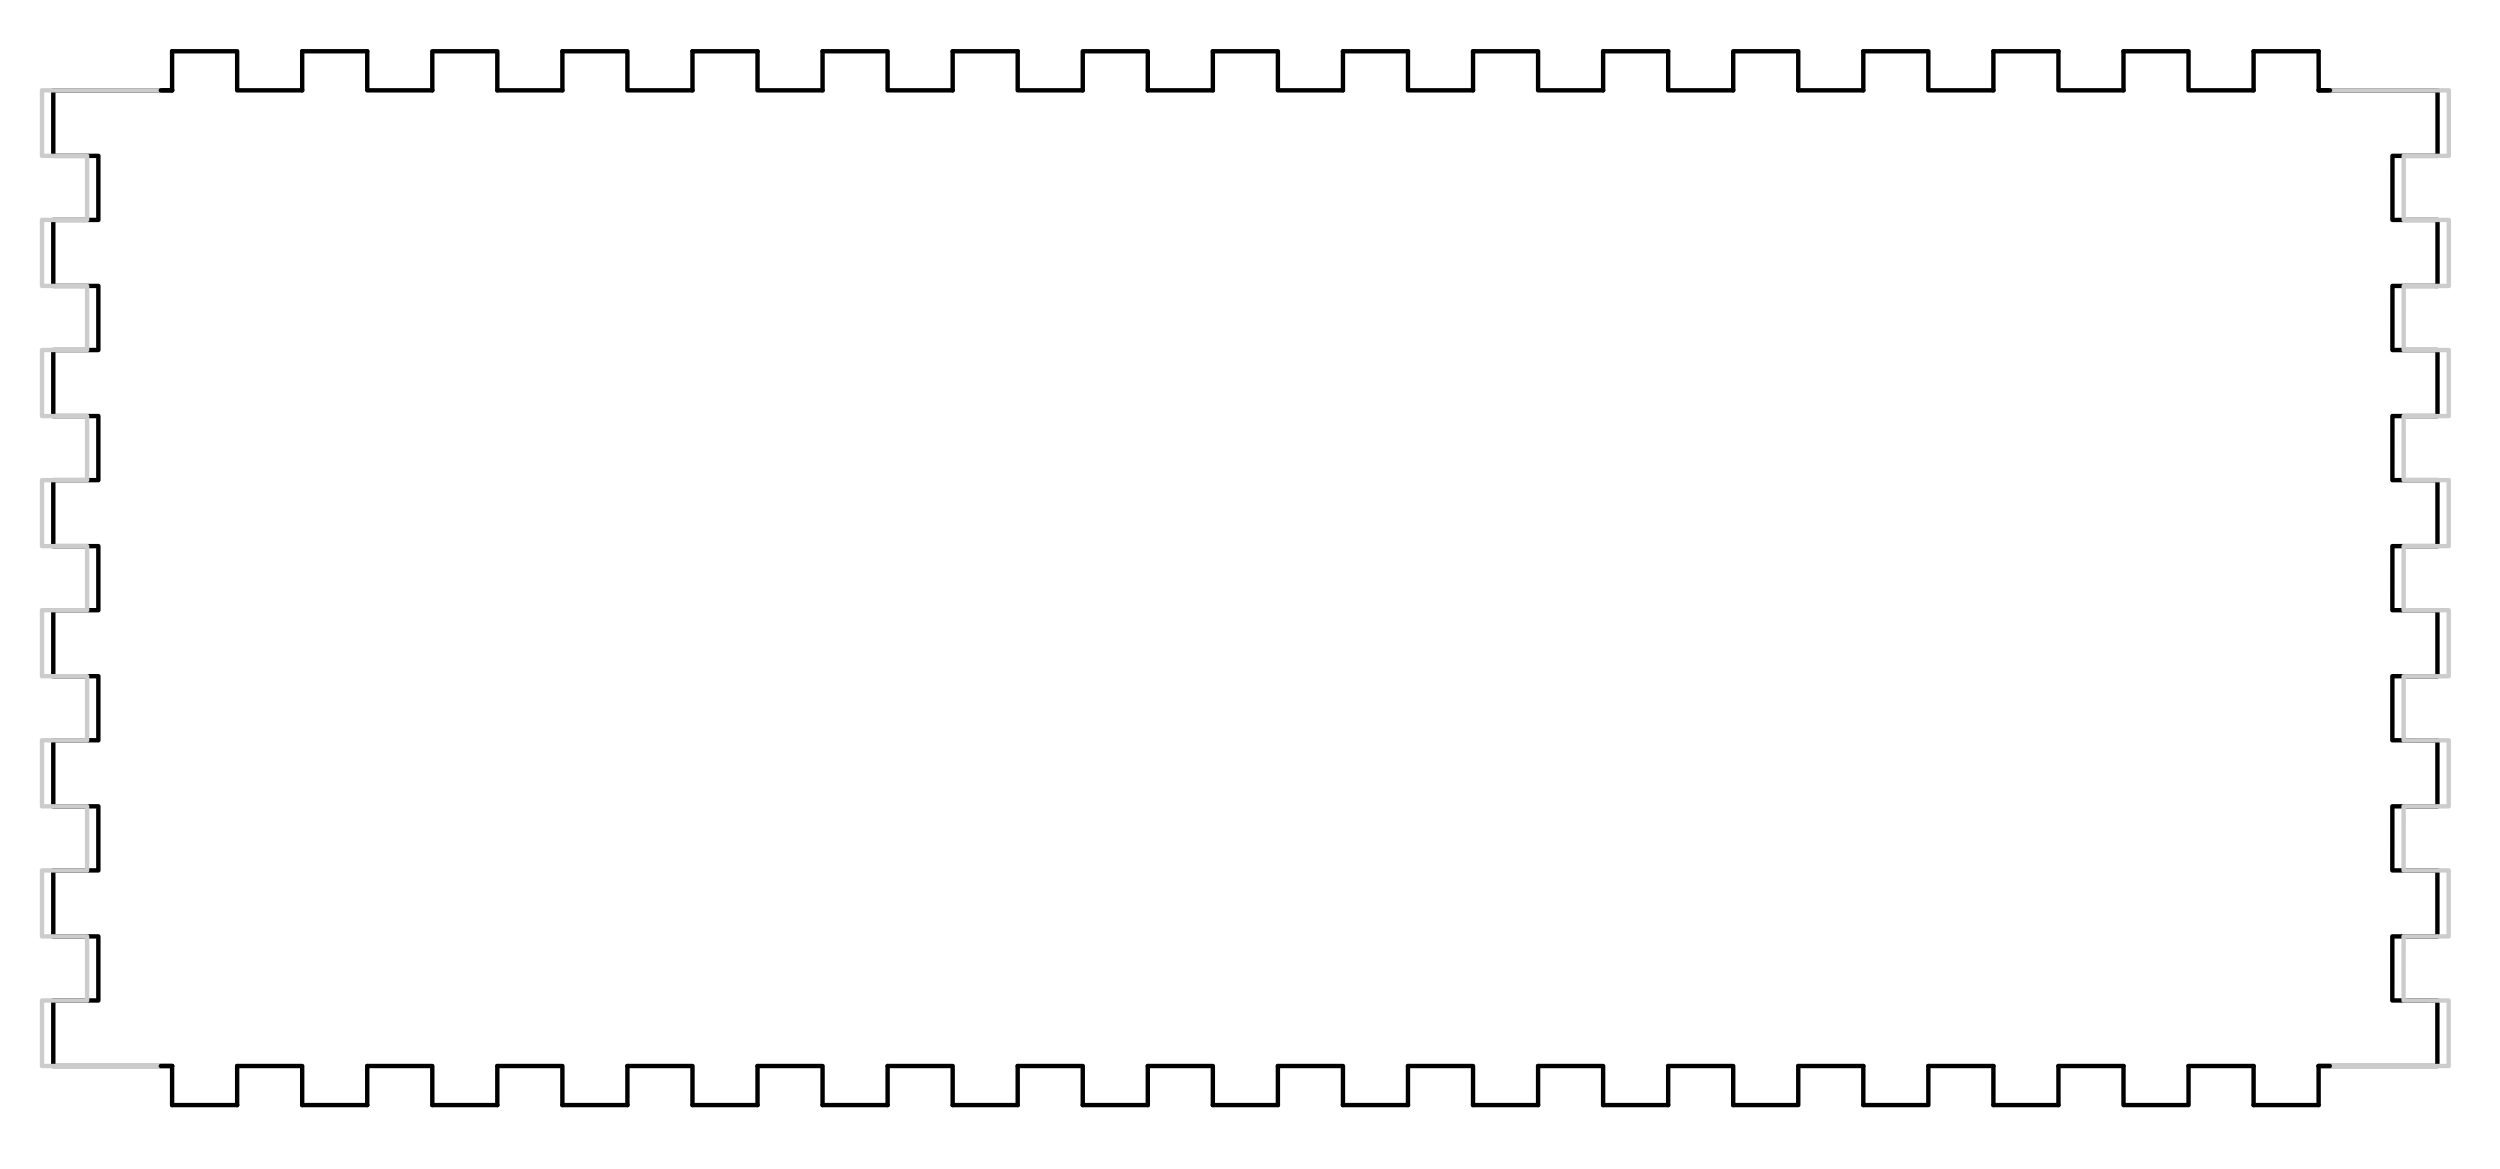
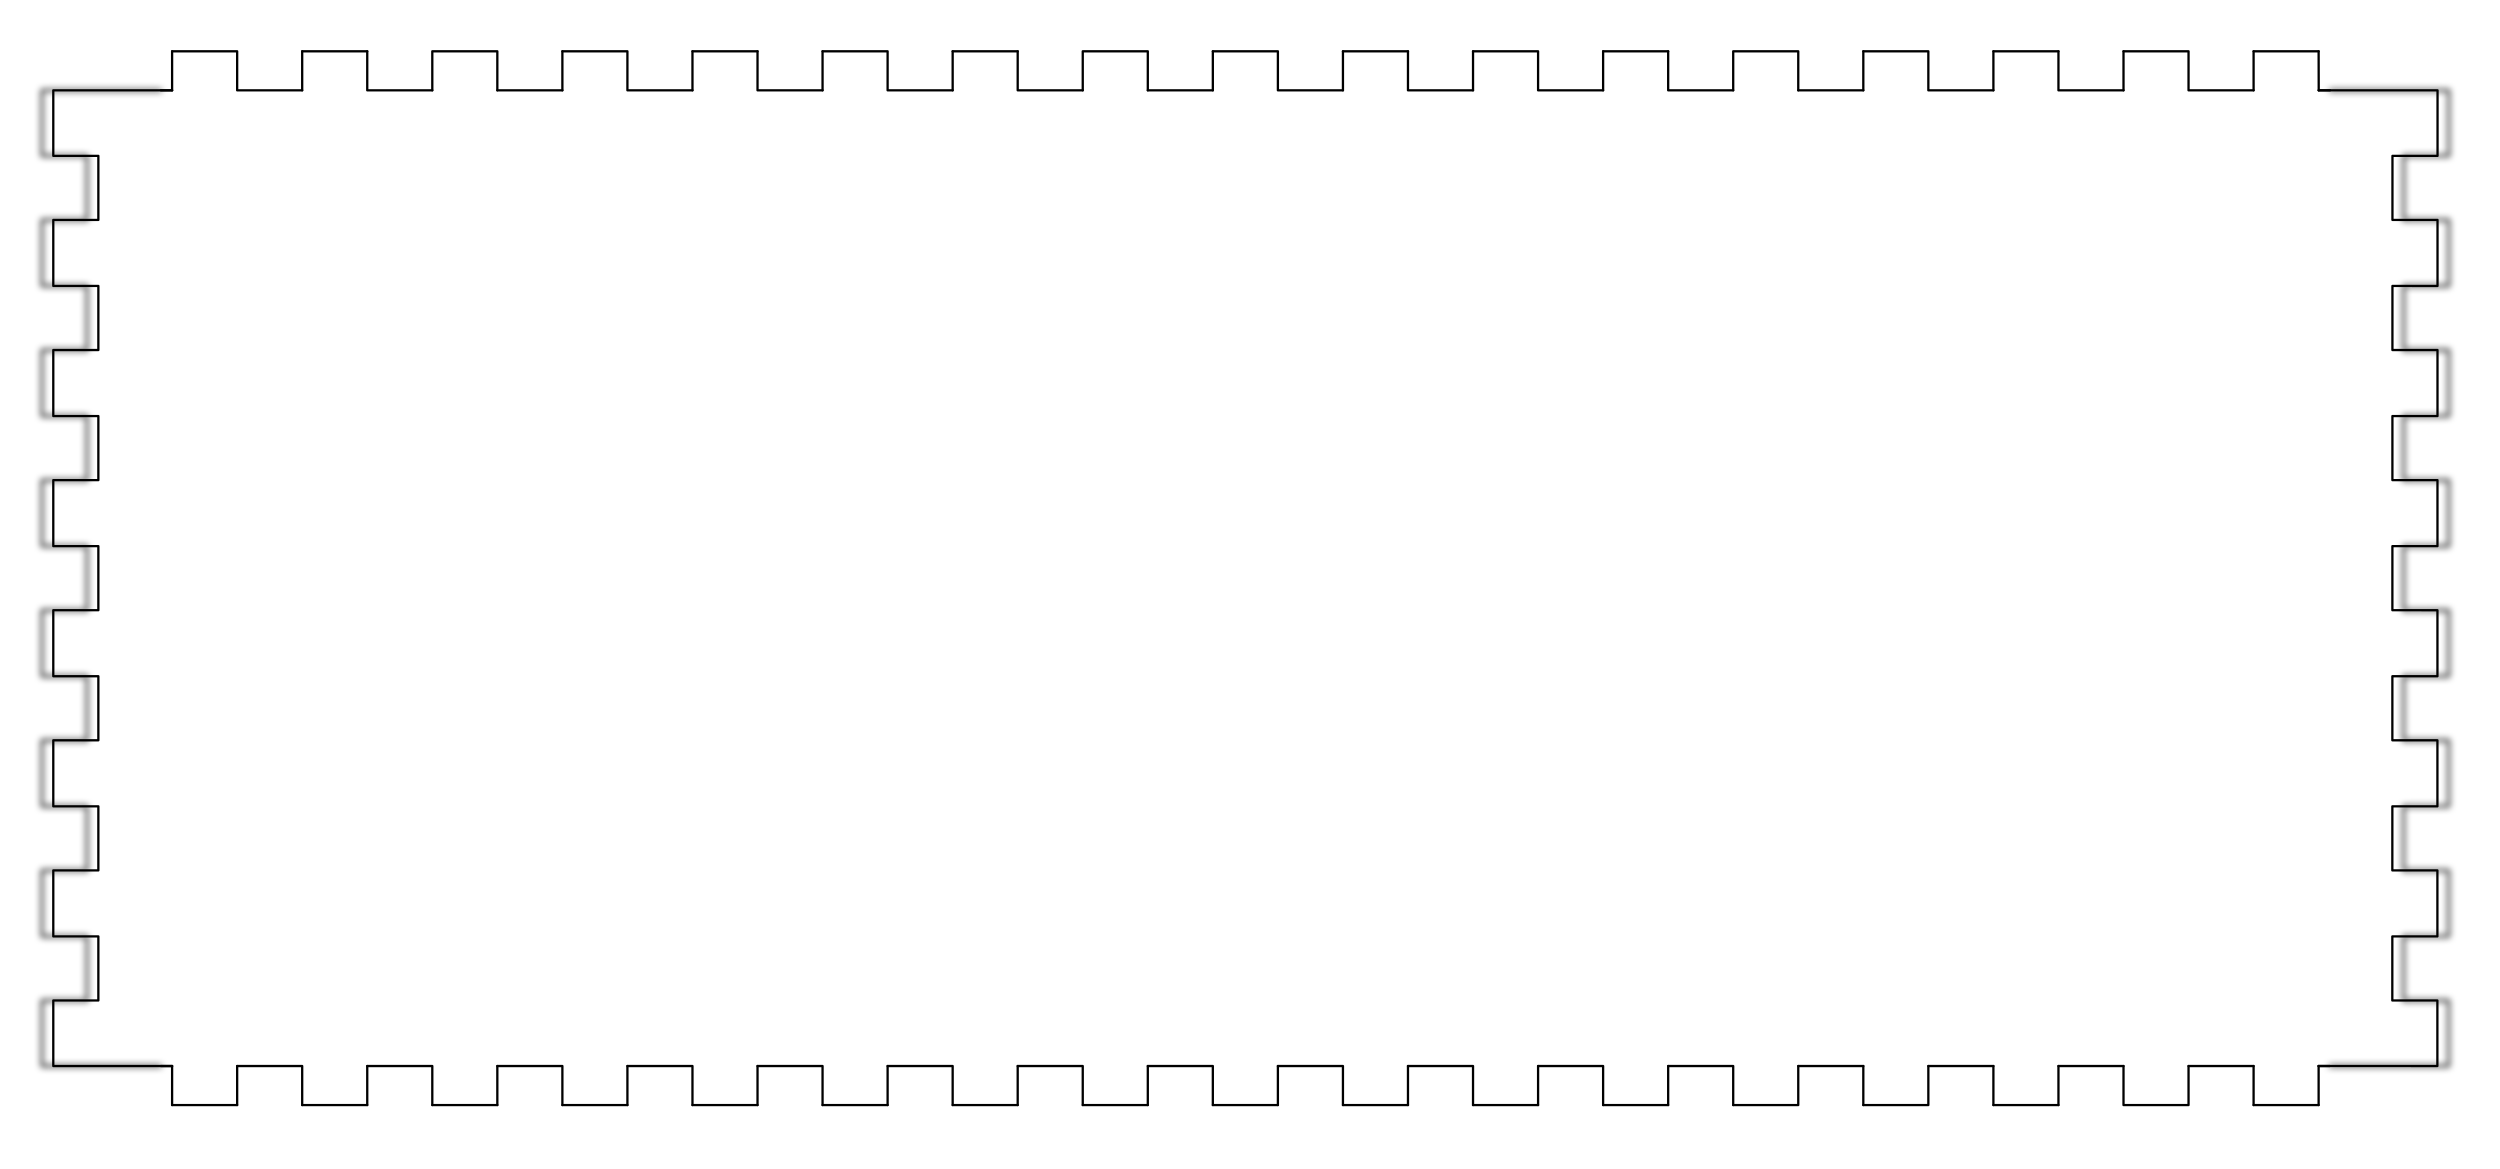
- <svg xmlns="http://www.w3.org/2000/svg" id="Layer_1" width="384.341mm" height="179.585mm" baseProfile="tiny" version="1.2" viewBox="0 0 1089.47 509.06">
-   <path d="M1010.43,481.57v-17.01,17.01Z" fill="none" stroke="#000" stroke-linecap="round" stroke-linejoin="round" stroke-width="1.92" />
-   <path d="M1010.43,22.35h-28.34,28.34Z" fill="none" stroke="#000" stroke-linecap="round" stroke-linejoin="round" stroke-width="1.92" />
-   <path d="M982.09,22.35v17.01-17.01Z" fill="none" stroke="#000" stroke-linecap="round" stroke-linejoin="round" stroke-width="1.92" />
-   <polygon points="953.74 39.36 953.74 22.35 925.4 22.35 953.74 22.35 953.74 39.36 982.09 39.36 953.74 39.36" fill="none" stroke="#000" stroke-linecap="round" stroke-linejoin="round" stroke-width="1.92" />
-   <path d="M925.4,22.35v17.01-17.01Z" fill="none" stroke="#000" stroke-linecap="round" stroke-linejoin="round" stroke-width="1.92" />
-   <polygon points="897.05 39.36 897.05 22.35 897.05 39.36 925.4 39.36 897.05 39.36" fill="none" stroke="#000" stroke-linecap="round" stroke-linejoin="round" stroke-width="1.92" />
-   <path d="M897.05,22.35h-28.34,28.34Z" fill="none" stroke="#000" stroke-linecap="round" stroke-linejoin="round" stroke-width="1.92" />
-   <path d="M868.7,22.35v17.01-17.01Z" fill="none" stroke="#000" stroke-linecap="round" stroke-linejoin="round" stroke-width="1.92" />
-   <polygon points="840.35 39.36 840.35 22.35 812.01 22.35 840.35 22.35 840.35 39.36 868.7 39.36 840.35 39.36" fill="none" stroke="#000" stroke-linecap="round" stroke-linejoin="round" stroke-width="1.92" />
-   <path d="M812.01,22.35v17.01-17.01Z" fill="none" stroke="#000" stroke-linecap="round" stroke-linejoin="round" stroke-width="1.92" />
-   <path d="M783.66,39.36h28.35-28.35Z" fill="none" stroke="#000" stroke-linecap="round" stroke-linejoin="round" stroke-width="1.92" />
-   <polygon points="783.66 39.36 783.66 22.35 755.31 22.35 755.31 39.36 755.31 22.35 783.66 22.35 783.66 39.36" fill="none" stroke="#000" stroke-linecap="round" stroke-linejoin="round" stroke-width="1.92" />
-   <polygon points="726.97 39.36 726.97 22.35 726.97 39.36 755.31 39.36 726.97 39.36" fill="none" stroke="#000" stroke-linecap="round" stroke-linejoin="round" stroke-width="1.92" />
-   <path d="M698.62,22.35h28.35-28.35Z" fill="none" stroke="#000" stroke-linecap="round" stroke-linejoin="round" stroke-width="1.92" />
-   <path d="M698.62,22.35v17.01-17.01Z" fill="none" stroke="#000" stroke-linecap="round" stroke-linejoin="round" stroke-width="1.92" />
-   <polygon points="670.28 39.36 670.28 22.35 641.93 22.35 670.28 22.35 670.28 39.36 698.62 39.36 670.28 39.36" fill="none" stroke="#000" stroke-linecap="round" stroke-linejoin="round" stroke-width="1.92" />
-   <path d="M641.93,22.35v17.01-17.01Z" fill="none" stroke="#000" stroke-linecap="round" stroke-linejoin="round" stroke-width="1.92" />
-   <polygon points="613.58 39.36 613.58 22.35 613.58 39.36 641.93 39.36 613.58 39.36" fill="none" stroke="#000" stroke-linecap="round" stroke-linejoin="round" stroke-width="1.92" />
-   <path d="M585.24,22.35h28.35-28.35Z" fill="none" stroke="#000" stroke-linecap="round" stroke-linejoin="round" stroke-width="1.92" />
-   <path d="M585.24,22.35v17.01-17.01Z" fill="none" stroke="#000" stroke-linecap="round" stroke-linejoin="round" stroke-width="1.92" />
-   <polygon points="585.24 39.36 556.89 39.36 556.89 22.35 528.54 22.35 556.89 22.35 556.89 39.36 585.24 39.36" fill="none" stroke="#000" stroke-linecap="round" stroke-linejoin="round" stroke-width="1.92" />
-   <path d="M528.54,22.35v17.01-17.01Z" fill="none" stroke="#000" stroke-linecap="round" stroke-linejoin="round" stroke-width="1.92" />
-   <path d="M500.2,39.36h28.35-28.35Z" fill="none" stroke="#000" stroke-linecap="round" stroke-linejoin="round" stroke-width="1.92" />
-   <polygon points="500.2 39.36 500.2 22.35 471.85 22.35 471.85 39.36 471.85 22.35 500.2 22.35 500.2 39.36" fill="none" stroke="#000" stroke-linecap="round" stroke-linejoin="round" stroke-width="1.92" />
-   <polygon points="443.5 39.36 443.5 22.35 443.5 39.36 471.85 39.36 443.5 39.36" fill="none" stroke="#000" stroke-linecap="round" stroke-linejoin="round" stroke-width="1.92" />
-   <path d="M443.5,22.35h-28.35,28.35Z" fill="none" stroke="#000" stroke-linecap="round" stroke-linejoin="round" stroke-width="1.92" />
-   <path d="M415.16,22.35v17.01-17.01Z" fill="none" stroke="#000" stroke-linecap="round" stroke-linejoin="round" stroke-width="1.92" />
-   <polygon points="386.81 39.36 386.81 22.35 358.46 22.35 386.81 22.35 386.81 39.36 415.16 39.36 386.81 39.36" fill="none" stroke="#000" stroke-linecap="round" stroke-linejoin="round" stroke-width="1.92" />
-   <path d="M358.46,22.35v17.01-17.01Z" fill="none" stroke="#000" stroke-linecap="round" stroke-linejoin="round" stroke-width="1.92" />
-   <polygon points="330.12 39.36 330.12 22.35 330.12 39.36 358.46 39.36 330.12 39.36" fill="none" stroke="#000" stroke-linecap="round" stroke-linejoin="round" stroke-width="1.92" />
-   <path d="M330.12,22.35h-28.35,28.35Z" fill="none" stroke="#000" stroke-linecap="round" stroke-linejoin="round" stroke-width="1.92" />
-   <path d="M301.77,22.35v17.01-17.01Z" fill="none" stroke="#000" stroke-linecap="round" stroke-linejoin="round" stroke-width="1.92" />
-   <polygon points="273.42 39.36 273.42 22.35 245.08 22.35 273.42 22.35 273.42 39.36 301.77 39.36 273.42 39.36" fill="none" stroke="#000" stroke-linecap="round" stroke-linejoin="round" stroke-width="1.92" />
-   <path d="M245.08,22.35v17.01-17.01Z" fill="none" stroke="#000" stroke-linecap="round" stroke-linejoin="round" stroke-width="1.92" />
-   <path d="M216.73,39.36h28.35-28.35Z" fill="none" stroke="#000" stroke-linecap="round" stroke-linejoin="round" stroke-width="1.92" />
-   <polygon points="216.73 39.36 216.73 22.35 188.39 22.35 188.39 39.36 188.39 22.35 216.73 22.35 216.73 39.36" fill="none" stroke="#000" stroke-linecap="round" stroke-linejoin="round" stroke-width="1.92" />
-   <polygon points="160.04 39.36 160.04 22.35 160.04 39.36 188.39 39.36 160.04 39.36" fill="none" stroke="#000" stroke-linecap="round" stroke-linejoin="round" stroke-width="1.92" />
-   <path d="M160.04,22.35h-28.35,28.35Z" fill="none" stroke="#000" stroke-linecap="round" stroke-linejoin="round" stroke-width="1.92" />
-   <path d="M131.69,22.35v17.01-17.01Z" fill="none" stroke="#000" stroke-linecap="round" stroke-linejoin="round" stroke-width="1.92" />
-   <polygon points="103.35 39.36 103.35 22.35 75 22.35 103.35 22.35 103.35 39.36 131.69 39.36 103.35 39.36" fill="none" stroke="#000" stroke-linecap="round" stroke-linejoin="round" stroke-width="1.92" />
-   <path d="M75,22.35v17.01-17.01Z" fill="none" stroke="#000" stroke-linecap="round" stroke-linejoin="round" stroke-width="1.92" />
-   <path d="M75,464.56" fill="none" stroke="#000" stroke-linecap="round" stroke-linejoin="round" stroke-width="1.92" />
+ <svg xmlns="http://www.w3.org/2000/svg" id="Layer_1" width="384.341mm" height="179.585mm" version="1.1" viewBox="0 0 1089.47 509.06" data-thickness="3mm">
+   <style type="text/css">
+ .entry,
+ .exit {
+   fill: none;
+   stroke: #000;
+   stroke-width: 1px;
+   stroke-linecap: round;
+   stroke-linejoin: round;
+ }
+ .exit { filter: blur(1.5px); }
+ </style>
+   <path d="M1010.43,481.57v-17.01,17.01Z" class="entry" />
+   <path d="M1010.43,22.35h-28.34,28.34Z" class="entry" />
+   <path d="M982.09,22.35v17.01-17.01Z" class="entry" />
+   <polygon points="953.74 39.36 953.74 22.35 925.4 22.35 953.74 22.35 953.74 39.36 982.09 39.36 953.74 39.36" class="entry" />
+   <path d="M925.4,22.35v17.01-17.01Z" class="entry" />
+   <polygon points="897.05 39.36 897.05 22.35 897.05 39.36 925.4 39.36 897.05 39.36" class="entry" />
+   <path d="M897.05,22.35h-28.34,28.34Z" class="entry" />
+   <path d="M868.7,22.35v17.01-17.01Z" class="entry" />
+   <polygon points="840.35 39.36 840.35 22.35 812.01 22.35 840.35 22.35 840.35 39.36 868.7 39.36 840.35 39.36" class="entry" />
+   <path d="M812.01,22.35v17.01-17.01Z" class="entry" />
+   <path d="M783.66,39.36h28.35-28.35Z" class="entry" />
+   <polygon points="783.66 39.36 783.66 22.35 755.31 22.35 755.31 39.36 755.31 22.35 783.66 22.35 783.66 39.36" class="entry" />
+   <polygon points="726.97 39.36 726.97 22.35 726.97 39.36 755.31 39.36 726.97 39.36" class="entry" />
+   <path d="M698.62,22.35h28.35-28.35Z" class="entry" />
+   <path d="M698.62,22.35v17.01-17.01Z" class="entry" />
+   <polygon points="670.28 39.36 670.28 22.35 641.93 22.35 670.28 22.35 670.28 39.36 698.62 39.36 670.28 39.36" class="entry" />
+   <path d="M641.93,22.35v17.01-17.01Z" class="entry" />
+   <polygon points="613.58 39.36 613.58 22.35 613.58 39.36 641.93 39.36 613.58 39.36" class="entry" />
+   <path d="M585.24,22.35h28.35-28.35Z" class="entry" />
+   <path d="M585.24,22.35v17.01-17.01Z" class="entry" />
+   <polygon points="585.24 39.36 556.89 39.36 556.89 22.35 528.54 22.35 556.89 22.35 556.89 39.36 585.24 39.36" class="entry" />
+   <path d="M528.54,22.35v17.01-17.01Z" class="entry" />
+   <path d="M500.2,39.36h28.35-28.35Z" class="entry" />
+   <polygon points="500.2 39.36 500.2 22.35 471.85 22.35 471.85 39.36 471.85 22.35 500.2 22.35 500.2 39.36" class="entry" />
+   <polygon points="443.5 39.36 443.5 22.35 443.5 39.36 471.85 39.36 443.5 39.36" class="entry" />
+   <path d="M443.5,22.35h-28.35,28.35Z" class="entry" />
+   <path d="M415.16,22.35v17.01-17.01Z" class="entry" />
+   <polygon points="386.81 39.36 386.81 22.35 358.46 22.35 386.81 22.35 386.81 39.36 415.16 39.36 386.81 39.36" class="entry" />
+   <path d="M358.46,22.35v17.01-17.01Z" class="entry" />
+   <polygon points="330.12 39.36 330.12 22.35 330.12 39.36 358.46 39.36 330.12 39.36" class="entry" />
+   <path d="M330.12,22.35h-28.35,28.35Z" class="entry" />
+   <path d="M301.77,22.35v17.01-17.01Z" class="entry" />
+   <polygon points="273.42 39.36 273.42 22.35 245.08 22.35 273.42 22.35 273.42 39.36 301.77 39.36 273.42 39.36" class="entry" />
+   <path d="M245.08,22.35v17.01-17.01Z" class="entry" />
+   <path d="M216.73,39.36h28.35-28.35Z" class="entry" />
+   <polygon points="216.73 39.36 216.73 22.35 188.39 22.35 188.39 39.36 188.39 22.35 216.73 22.35 216.73 39.36" class="entry" />
+   <polygon points="160.04 39.36 160.04 22.35 160.04 39.36 188.39 39.36 160.04 39.36" class="entry" />
+   <path d="M160.04,22.35h-28.35,28.35Z" class="entry" />
+   <path d="M131.69,22.35v17.01-17.01Z" class="entry" />
+   <polygon points="103.35 39.36 103.35 22.35 75 22.35 103.35 22.35 103.35 39.36 131.69 39.36 103.35 39.36" class="entry" />
+   <path d="M75,22.35v17.01-17.01Z" class="entry" />
+   <path d="M75,464.56" class="entry" />
  <g>
-     <polyline points="75 39.36 23.22 39.36 23.22 67.92 42.86 67.92 42.86 95.84 23.22 95.84 23.22 124.61 42.86 124.61 42.86 152.54 23.22 152.54 23.22 181.31 42.86 181.31 42.86 209.23 23.22 209.23 23.22 238 42.86 238 42.86 265.92 23.22 265.92 23.22 294.69 42.86 294.69 42.86 322.61 23.22 322.61 23.22 351.39 42.86 351.39 42.86 379.31 23.22 379.31 23.22 408.08 42.86 408.08 42.86 436 23.22 436 23.22 464.56 75 464.56" fill="none" stroke="#000" stroke-linecap="round" stroke-linejoin="round" stroke-width="1.92" />
-     <polyline points="70.09 39.36 18.31 39.36 18.31 67.92 37.95 67.92 37.95 95.84 18.31 95.84 18.31 124.61 37.95 124.61 37.95 152.53 18.31 152.53 18.31 181.31 37.95 181.31 37.95 209.23 18.31 209.23 18.31 238 37.95 238 37.95 265.92 18.31 265.92 18.31 294.69 37.95 294.69 37.95 322.61 18.31 322.61 18.31 351.38 37.95 351.38 37.95 379.31 18.31 379.31 18.31 408.08 37.95 408.08 37.95 436 18.31 436 18.31 464.56 70.09 464.56" fill="none" stroke="#ccc" stroke-linecap="round" stroke-linejoin="round" stroke-width="1.92" />
+     <polyline points="75 39.36 23.22 39.36 23.22 67.92 42.86 67.92 42.86 95.84 23.22 95.84 23.22 124.61 42.86 124.61 42.86 152.54 23.22 152.54 23.22 181.31 42.86 181.31 42.86 209.23 23.22 209.23 23.22 238 42.86 238 42.86 265.92 23.22 265.92 23.22 294.69 42.86 294.69 42.86 322.61 23.22 322.61 23.22 351.39 42.86 351.39 42.86 379.31 23.22 379.31 23.22 408.08 42.86 408.08 42.86 436 23.22 436 23.22 464.56 75 464.56" class="entry" />
+     <polyline points="70.09 39.36 18.31 39.36 18.31 67.92 37.95 67.92 37.95 95.84 18.31 95.84 18.31 124.61 37.95 124.61 37.95 152.53 18.31 152.53 18.31 181.31 37.95 181.31 37.95 209.23 18.31 209.23 18.31 238 37.95 238 37.95 265.92 18.31 265.92 18.31 294.69 37.95 294.69 37.95 322.61 18.31 322.61 18.31 351.38 37.95 351.38 37.95 379.31 18.31 379.31 18.31 408.08 37.95 408.08 37.95 436 18.31 436 18.31 464.56 70.09 464.56" class="exit" />
  </g>
  <g>
-     <polyline points="1010.39 464.55 1062.18 464.56 1062.18 436 1042.54 436 1042.55 408.08 1062.19 408.08 1062.19 379.31 1042.55 379.31 1042.56 351.39 1062.2 351.39 1062.2 322.62 1042.56 322.61 1042.57 294.69 1062.21 294.7 1062.21 265.93 1042.57 265.92 1042.58 238 1062.22 238 1062.22 209.23 1042.58 209.23 1042.59 181.31 1062.23 181.31 1062.23 152.54 1042.59 152.54 1042.6 124.61 1062.24 124.62 1062.24 95.85 1042.6 95.84 1042.61 67.92 1062.25 67.93 1062.25 39.37 1010.47 39.36" fill="none" stroke="#000" stroke-linecap="round" stroke-linejoin="round" stroke-width="1.92" />
-     <polyline points="1015.3 464.56 1067.09 464.56 1067.09 436.01 1047.45 436 1047.46 408.08 1067.1 408.08 1067.1 379.31 1047.46 379.31 1047.47 351.39 1067.11 351.39 1067.11 322.62 1047.47 322.62 1047.48 294.7 1067.12 294.7 1067.12 265.93 1047.48 265.92 1047.49 238 1067.13 238.01 1067.13 209.23 1047.49 209.23 1047.5 181.31 1067.14 181.31 1067.14 152.54 1047.5 152.54 1047.51 124.62 1067.15 124.62 1067.15 95.85 1047.51 95.84 1047.52 67.92 1067.16 67.93 1067.16 39.37 1015.38 39.36" fill="none" stroke="#ccc" stroke-linecap="round" stroke-linejoin="round" stroke-width="1.92" />
+     <polyline points="1010.39 464.55 1062.18 464.56 1062.18 436 1042.54 436 1042.55 408.08 1062.19 408.08 1062.19 379.31 1042.55 379.31 1042.56 351.39 1062.2 351.39 1062.2 322.62 1042.56 322.61 1042.57 294.69 1062.21 294.7 1062.21 265.93 1042.57 265.92 1042.58 238 1062.22 238 1062.22 209.23 1042.58 209.23 1042.59 181.31 1062.23 181.31 1062.23 152.54 1042.59 152.54 1042.6 124.61 1062.24 124.62 1062.24 95.85 1042.6 95.84 1042.61 67.92 1062.25 67.93 1062.25 39.37 1010.47 39.36" class="entry" />
+     <polyline points="1015.3 464.56 1067.09 464.56 1067.09 436.01 1047.45 436 1047.46 408.08 1067.1 408.08 1067.1 379.31 1047.46 379.31 1047.47 351.39 1067.11 351.39 1067.11 322.62 1047.47 322.62 1047.48 294.7 1067.12 294.7 1067.12 265.93 1047.48 265.92 1047.49 238 1067.13 238.01 1067.13 209.23 1047.49 209.23 1047.5 181.31 1067.14 181.31 1067.14 152.54 1047.5 152.54 1047.51 124.62 1067.15 124.62 1067.15 95.85 1047.51 95.84 1047.52 67.92 1067.16 67.93 1067.16 39.37 1015.38 39.36" class="exit" />
  </g>
-   <path d="M75,481.57h28.35-28.35Z" fill="none" stroke="#000" stroke-linecap="round" stroke-linejoin="round" stroke-width="1.92" />
-   <path d="M103.35,481.57v-17.01,17.01Z" fill="none" stroke="#000" stroke-linecap="round" stroke-linejoin="round" stroke-width="1.92" />
-   <polygon points="131.69 464.56 131.69 481.57 131.69 464.56 103.35 464.56 131.69 464.56" fill="none" stroke="#000" stroke-linecap="round" stroke-linejoin="round" stroke-width="1.92" />
-   <path d="M131.69,481.57h28.35-28.35Z" fill="none" stroke="#000" stroke-linecap="round" stroke-linejoin="round" stroke-width="1.92" />
-   <path d="M160.04,481.57v-17.01,17.01Z" fill="none" stroke="#000" stroke-linecap="round" stroke-linejoin="round" stroke-width="1.92" />
-   <polygon points="188.39 464.56 188.39 481.57 188.39 464.56 160.04 464.56 188.39 464.56" fill="none" stroke="#000" stroke-linecap="round" stroke-linejoin="round" stroke-width="1.92" />
-   <path d="M188.39,481.57h28.35-28.35Z" fill="none" stroke="#000" stroke-linecap="round" stroke-linejoin="round" stroke-width="1.92" />
-   <path d="M216.73,481.57v-17.01,17.01Z" fill="none" stroke="#000" stroke-linecap="round" stroke-linejoin="round" stroke-width="1.92" />
-   <polygon points="245.08 464.56 245.08 481.57 245.08 464.56 216.73 464.56 245.08 464.56" fill="none" stroke="#000" stroke-linecap="round" stroke-linejoin="round" stroke-width="1.92" />
-   <path d="M245.08,481.57h28.35-28.35Z" fill="none" stroke="#000" stroke-linecap="round" stroke-linejoin="round" stroke-width="1.92" />
-   <path d="M273.42,481.57v-17.01,17.01Z" fill="none" stroke="#000" stroke-linecap="round" stroke-linejoin="round" stroke-width="1.92" />
-   <polygon points="301.77 464.56 301.77 481.57 301.77 464.56 273.42 464.56 301.77 464.56" fill="none" stroke="#000" stroke-linecap="round" stroke-linejoin="round" stroke-width="1.92" />
-   <path d="M301.77,481.57h28.35-28.35Z" fill="none" stroke="#000" stroke-linecap="round" stroke-linejoin="round" stroke-width="1.92" />
-   <path d="M330.12,481.57v-17.01,17.01Z" fill="none" stroke="#000" stroke-linecap="round" stroke-linejoin="round" stroke-width="1.92" />
-   <polygon points="358.46 464.56 358.46 481.57 358.46 464.56 330.12 464.56 358.46 464.56" fill="none" stroke="#000" stroke-linecap="round" stroke-linejoin="round" stroke-width="1.92" />
-   <path d="M358.46,481.57h28.35-28.35Z" fill="none" stroke="#000" stroke-linecap="round" stroke-linejoin="round" stroke-width="1.92" />
-   <path d="M386.81,481.57v-17.01,17.01Z" fill="none" stroke="#000" stroke-linecap="round" stroke-linejoin="round" stroke-width="1.92" />
-   <polygon points="415.16 464.56 415.16 481.57 415.16 464.56 386.81 464.56 415.16 464.56" fill="none" stroke="#000" stroke-linecap="round" stroke-linejoin="round" stroke-width="1.92" />
-   <path d="M415.16,481.57h28.35-28.35Z" fill="none" stroke="#000" stroke-linecap="round" stroke-linejoin="round" stroke-width="1.92" />
-   <path d="M443.5,481.57v-17.01,17.01Z" fill="none" stroke="#000" stroke-linecap="round" stroke-linejoin="round" stroke-width="1.92" />
-   <polygon points="471.85 464.56 471.85 481.57 471.85 464.56 443.5 464.56 471.85 464.56" fill="none" stroke="#000" stroke-linecap="round" stroke-linejoin="round" stroke-width="1.92" />
-   <path d="M500.2,481.57h-28.35,28.35Z" fill="none" stroke="#000" stroke-linecap="round" stroke-linejoin="round" stroke-width="1.92" />
-   <path d="M500.2,481.57v-17.01,17.01Z" fill="none" stroke="#000" stroke-linecap="round" stroke-linejoin="round" stroke-width="1.92" />
-   <polygon points="528.54 464.56 528.54 481.57 528.54 464.56 500.2 464.56 528.54 464.56" fill="none" stroke="#000" stroke-linecap="round" stroke-linejoin="round" stroke-width="1.92" />
-   <path d="M528.54,481.57h28.35-28.35Z" fill="none" stroke="#000" stroke-linecap="round" stroke-linejoin="round" stroke-width="1.92" />
-   <path d="M1010.43,481.57h-28.34,28.34Z" fill="none" stroke="#000" stroke-linecap="round" stroke-linejoin="round" stroke-width="1.92" />
-   <path d="M556.89,481.57v-17.01,17.01Z" fill="none" stroke="#000" stroke-linecap="round" stroke-linejoin="round" stroke-width="1.92" />
-   <path d="M982.09,464.56v17.01-17.01Z" fill="none" stroke="#000" stroke-linecap="round" stroke-linejoin="round" stroke-width="1.92" />
-   <polygon points="585.24 464.56 585.24 481.57 585.24 464.56 556.89 464.56 585.24 464.56" fill="none" stroke="#000" stroke-linecap="round" stroke-linejoin="round" stroke-width="1.92" />
-   <path d="M982.09,464.56h-28.35,28.35Z" fill="none" stroke="#000" stroke-linecap="round" stroke-linejoin="round" stroke-width="1.92" />
-   <polygon points="953.74 481.57 925.4 481.57 925.4 464.56 925.4 481.57 953.74 481.57 953.74 464.56 953.74 481.57" fill="none" stroke="#000" stroke-linecap="round" stroke-linejoin="round" stroke-width="1.92" />
-   <path d="M585.24,481.57h28.35-28.35Z" fill="none" stroke="#000" stroke-linecap="round" stroke-linejoin="round" stroke-width="1.92" />
-   <path d="M613.58,481.57v-17.01,17.01Z" fill="none" stroke="#000" stroke-linecap="round" stroke-linejoin="round" stroke-width="1.92" />
-   <polygon points="641.93 464.56 641.93 481.57 641.93 464.56 613.58 464.56 641.93 464.56" fill="none" stroke="#000" stroke-linecap="round" stroke-linejoin="round" stroke-width="1.92" />
-   <path d="M925.4,464.56h-28.35,28.35Z" fill="none" stroke="#000" stroke-linecap="round" stroke-linejoin="round" stroke-width="1.92" />
-   <path d="M897.05,481.57v-17.01,17.01Z" fill="none" stroke="#000" stroke-linecap="round" stroke-linejoin="round" stroke-width="1.92" />
-   <path d="M641.93,481.57h28.35-28.35Z" fill="none" stroke="#000" stroke-linecap="round" stroke-linejoin="round" stroke-width="1.92" />
-   <path d="M897.05,481.57h-28.34,28.34Z" fill="none" stroke="#000" stroke-linecap="round" stroke-linejoin="round" stroke-width="1.92" />
-   <path d="M670.28,481.57v-17.01,17.01Z" fill="none" stroke="#000" stroke-linecap="round" stroke-linejoin="round" stroke-width="1.92" />
-   <path d="M868.7,464.56v17.01-17.01Z" fill="none" stroke="#000" stroke-linecap="round" stroke-linejoin="round" stroke-width="1.92" />
-   <polygon points="698.62 464.56 698.62 481.57 698.62 464.56 670.28 464.56 698.62 464.56" fill="none" stroke="#000" stroke-linecap="round" stroke-linejoin="round" stroke-width="1.92" />
-   <path d="M868.7,464.56h-28.35,28.35Z" fill="none" stroke="#000" stroke-linecap="round" stroke-linejoin="round" stroke-width="1.92" />
-   <polygon points="840.35 481.57 812.01 481.57 840.35 481.57 840.35 464.56 840.35 481.57" fill="none" stroke="#000" stroke-linecap="round" stroke-linejoin="round" stroke-width="1.92" />
-   <path d="M698.62,481.57h28.35-28.35Z" fill="none" stroke="#000" stroke-linecap="round" stroke-linejoin="round" stroke-width="1.92" />
-   <path d="M726.97,481.57v-17.01,17.01Z" fill="none" stroke="#000" stroke-linecap="round" stroke-linejoin="round" stroke-width="1.92" />
-   <path d="M812.01,464.56v17.01-17.01Z" fill="none" stroke="#000" stroke-linecap="round" stroke-linejoin="round" stroke-width="1.92" />
-   <polygon points="755.31 464.56 755.31 481.57 755.31 464.56 726.97 464.56 755.31 464.56" fill="none" stroke="#000" stroke-linecap="round" stroke-linejoin="round" stroke-width="1.92" />
-   <path d="M812.01,464.56h-28.35,28.35Z" fill="none" stroke="#000" stroke-linecap="round" stroke-linejoin="round" stroke-width="1.92" />
-   <polygon points="783.66 481.57 755.31 481.57 783.66 481.57 783.66 464.56 783.66 481.57" fill="none" stroke="#000" stroke-linecap="round" stroke-linejoin="round" stroke-width="1.92" />
-   <line x1="70.09" y1="39.36" x2="75" y2="39.36" fill="none" stroke="#000" stroke-linecap="round" stroke-linejoin="round" stroke-width="1.92" />
-   <line x1="75" y1="481.57" x2="75" y2="464.56" fill="none" stroke="#000" stroke-linecap="round" stroke-linejoin="round" stroke-width="1.92" />
-   <line x1="75" y1="464.56" x2="70.09" y2="464.56" fill="none" stroke="#000" stroke-linecap="round" stroke-linejoin="round" stroke-width="1.92" />
-   <line x1="1010.47" y1="39.36" x2="1010.43" y2="22.35" fill="none" stroke="#000" stroke-linecap="round" stroke-linejoin="round" stroke-width="1.92" />
-   <line x1="1010.43" y1="464.56" x2="1015.3" y2="464.56" fill="none" stroke="#000" stroke-linecap="round" stroke-linejoin="round" stroke-width="1.92" />
-   <line x1="1015.38" y1="39.36" x2="1010.47" y2="39.36" fill="none" stroke="#000" stroke-linecap="round" stroke-linejoin="round" stroke-width="1.92" />
+   <path d="M75,481.57h28.35-28.35Z" class="entry" />
+   <path d="M103.35,481.57v-17.01,17.01Z" class="entry" />
+   <polygon points="131.69 464.56 131.69 481.57 131.69 464.56 103.35 464.56 131.69 464.56" class="entry" />
+   <path d="M131.69,481.57h28.35-28.35Z" class="entry" />
+   <path d="M160.04,481.57v-17.01,17.01Z" class="entry" />
+   <polygon points="188.39 464.56 188.39 481.57 188.39 464.56 160.04 464.56 188.39 464.56" class="entry" />
+   <path d="M188.39,481.57h28.35-28.35Z" class="entry" />
+   <path d="M216.73,481.57v-17.01,17.01Z" class="entry" />
+   <polygon points="245.08 464.56 245.08 481.57 245.08 464.56 216.73 464.56 245.08 464.56" class="entry" />
+   <path d="M245.08,481.57h28.35-28.35Z" class="entry" />
+   <path d="M273.42,481.57v-17.01,17.01Z" class="entry" />
+   <polygon points="301.77 464.56 301.77 481.57 301.77 464.56 273.42 464.56 301.77 464.56" class="entry" />
+   <path d="M301.77,481.57h28.35-28.35Z" class="entry" />
+   <path d="M330.12,481.57v-17.01,17.01Z" class="entry" />
+   <polygon points="358.46 464.56 358.46 481.57 358.46 464.56 330.12 464.56 358.46 464.56" class="entry" />
+   <path d="M358.46,481.57h28.35-28.35Z" class="entry" />
+   <path d="M386.81,481.57v-17.01,17.01Z" class="entry" />
+   <polygon points="415.16 464.56 415.16 481.57 415.16 464.56 386.81 464.56 415.16 464.56" class="entry" />
+   <path d="M415.16,481.57h28.35-28.35Z" class="entry" />
+   <path d="M443.5,481.57v-17.01,17.01Z" class="entry" />
+   <polygon points="471.85 464.56 471.85 481.57 471.85 464.56 443.5 464.56 471.85 464.56" class="entry" />
+   <path d="M500.2,481.57h-28.35,28.35Z" class="entry" />
+   <path d="M500.2,481.57v-17.01,17.01Z" class="entry" />
+   <polygon points="528.54 464.56 528.54 481.57 528.54 464.56 500.2 464.56 528.54 464.56" class="entry" />
+   <path d="M528.54,481.57h28.35-28.35Z" class="entry" />
+   <path d="M1010.43,481.57h-28.34,28.34Z" class="entry" />
+   <path d="M556.89,481.57v-17.01,17.01Z" class="entry" />
+   <path d="M982.09,464.56v17.01-17.01Z" class="entry" />
+   <polygon points="585.24 464.56 585.24 481.57 585.24 464.56 556.89 464.56 585.24 464.56" class="entry" />
+   <path d="M982.09,464.56h-28.35,28.35Z" class="entry" />
+   <polygon points="953.74 481.57 925.4 481.57 925.4 464.56 925.4 481.57 953.74 481.57 953.74 464.56 953.74 481.57" class="entry" />
+   <path d="M585.24,481.57h28.35-28.35Z" class="entry" />
+   <path d="M613.58,481.57v-17.01,17.01Z" class="entry" />
+   <polygon points="641.93 464.56 641.93 481.57 641.93 464.56 613.58 464.56 641.93 464.56" class="entry" />
+   <path d="M925.4,464.56h-28.35,28.35Z" class="entry" />
+   <path d="M897.05,481.57v-17.01,17.01Z" class="entry" />
+   <path d="M641.93,481.57h28.35-28.35Z" class="entry" />
+   <path d="M897.05,481.57h-28.34,28.34Z" class="entry" />
+   <path d="M670.28,481.57v-17.01,17.01Z" class="entry" />
+   <path d="M868.7,464.56v17.01-17.01Z" class="entry" />
+   <polygon points="698.62 464.56 698.62 481.57 698.62 464.56 670.28 464.56 698.62 464.56" class="entry" />
+   <path d="M868.7,464.56h-28.35,28.35Z" class="entry" />
+   <polygon points="840.35 481.57 812.01 481.57 840.35 481.57 840.35 464.56 840.35 481.57" class="entry" />
+   <path d="M698.62,481.57h28.35-28.35Z" class="entry" />
+   <path d="M726.97,481.57v-17.01,17.01Z" class="entry" />
+   <path d="M812.01,464.56v17.01-17.01Z" class="entry" />
+   <polygon points="755.31 464.56 755.31 481.57 755.31 464.56 726.97 464.56 755.31 464.56" class="entry" />
+   <path d="M812.01,464.56h-28.35,28.35Z" class="entry" />
+   <polygon points="783.66 481.57 755.31 481.57 783.66 481.57 783.66 464.56 783.66 481.57" class="entry" />
+   <line x1="70.09" y1="39.36" x2="75" y2="39.36" class="entry" />
+   <line x1="75" y1="481.57" x2="75" y2="464.56" class="entry" />
+   <line x1="75" y1="464.56" x2="70.09" y2="464.56" class="entry" />
+   <line x1="1010.47" y1="39.36" x2="1010.43" y2="22.35" class="entry" />
+   <line x1="1010.43" y1="464.56" x2="1015.3" y2="464.56" class="entry" />
+   <line x1="1015.38" y1="39.36" x2="1010.47" y2="39.36" class="entry" />
</svg>
